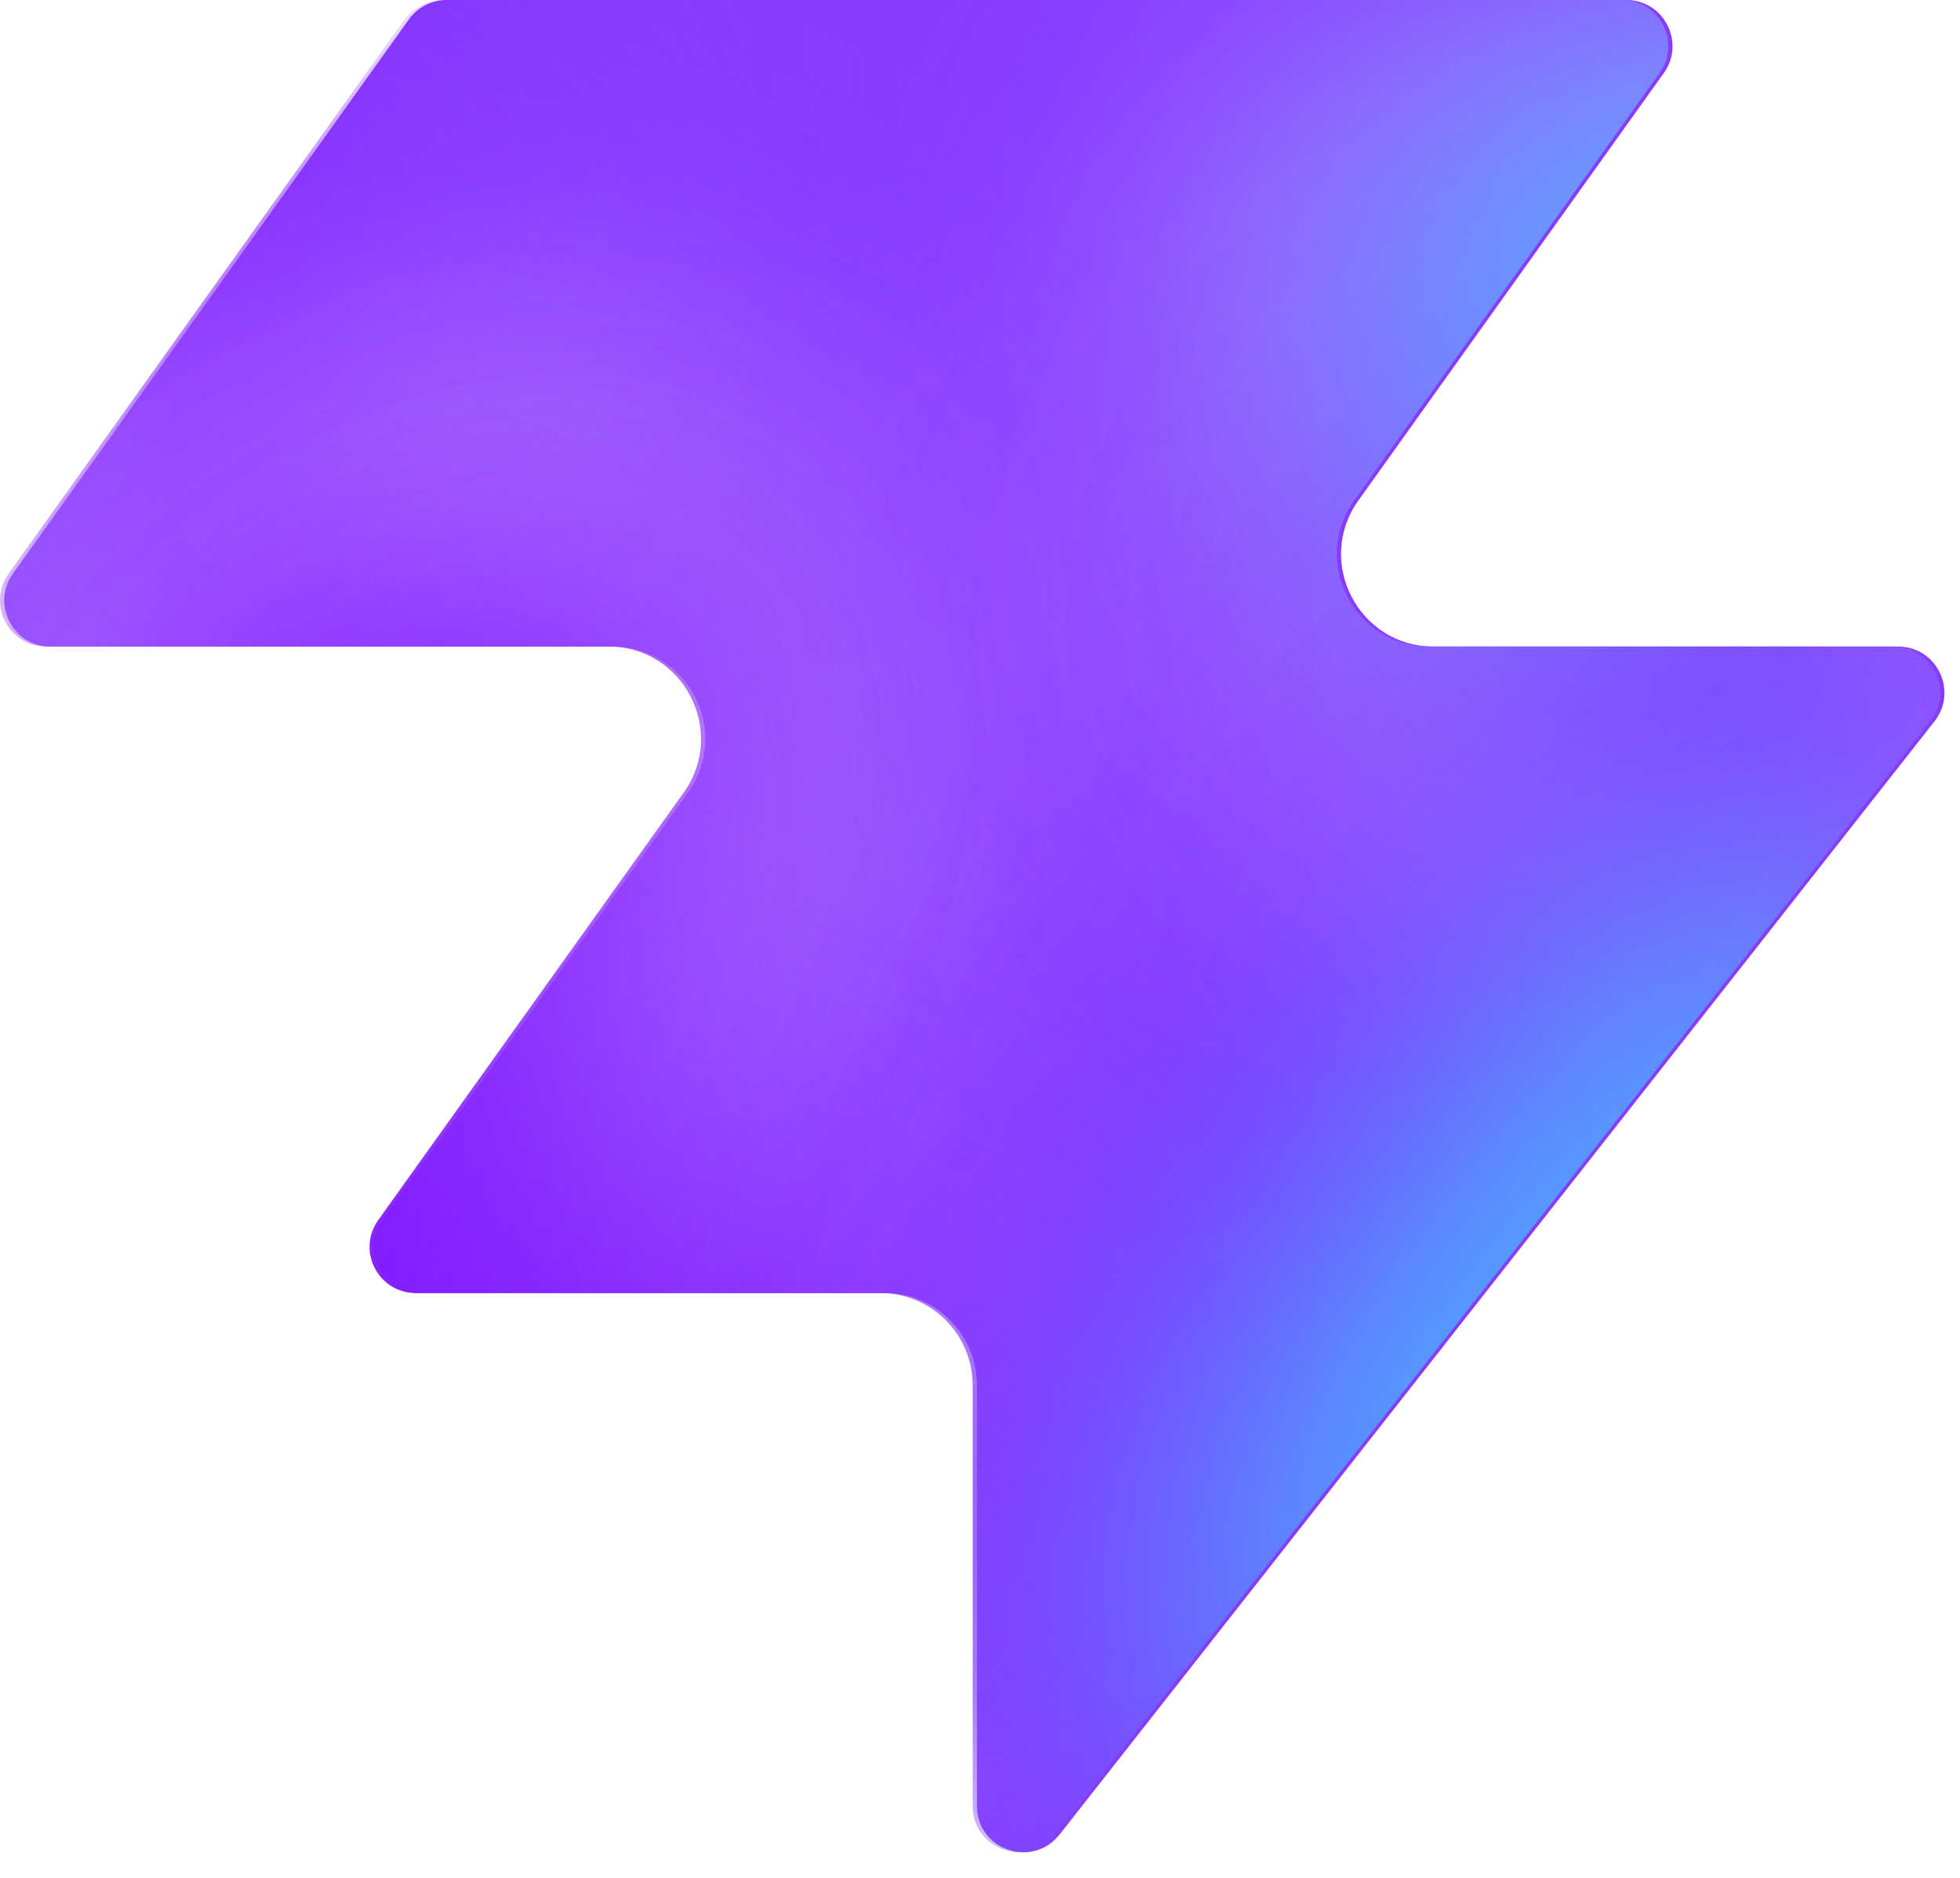
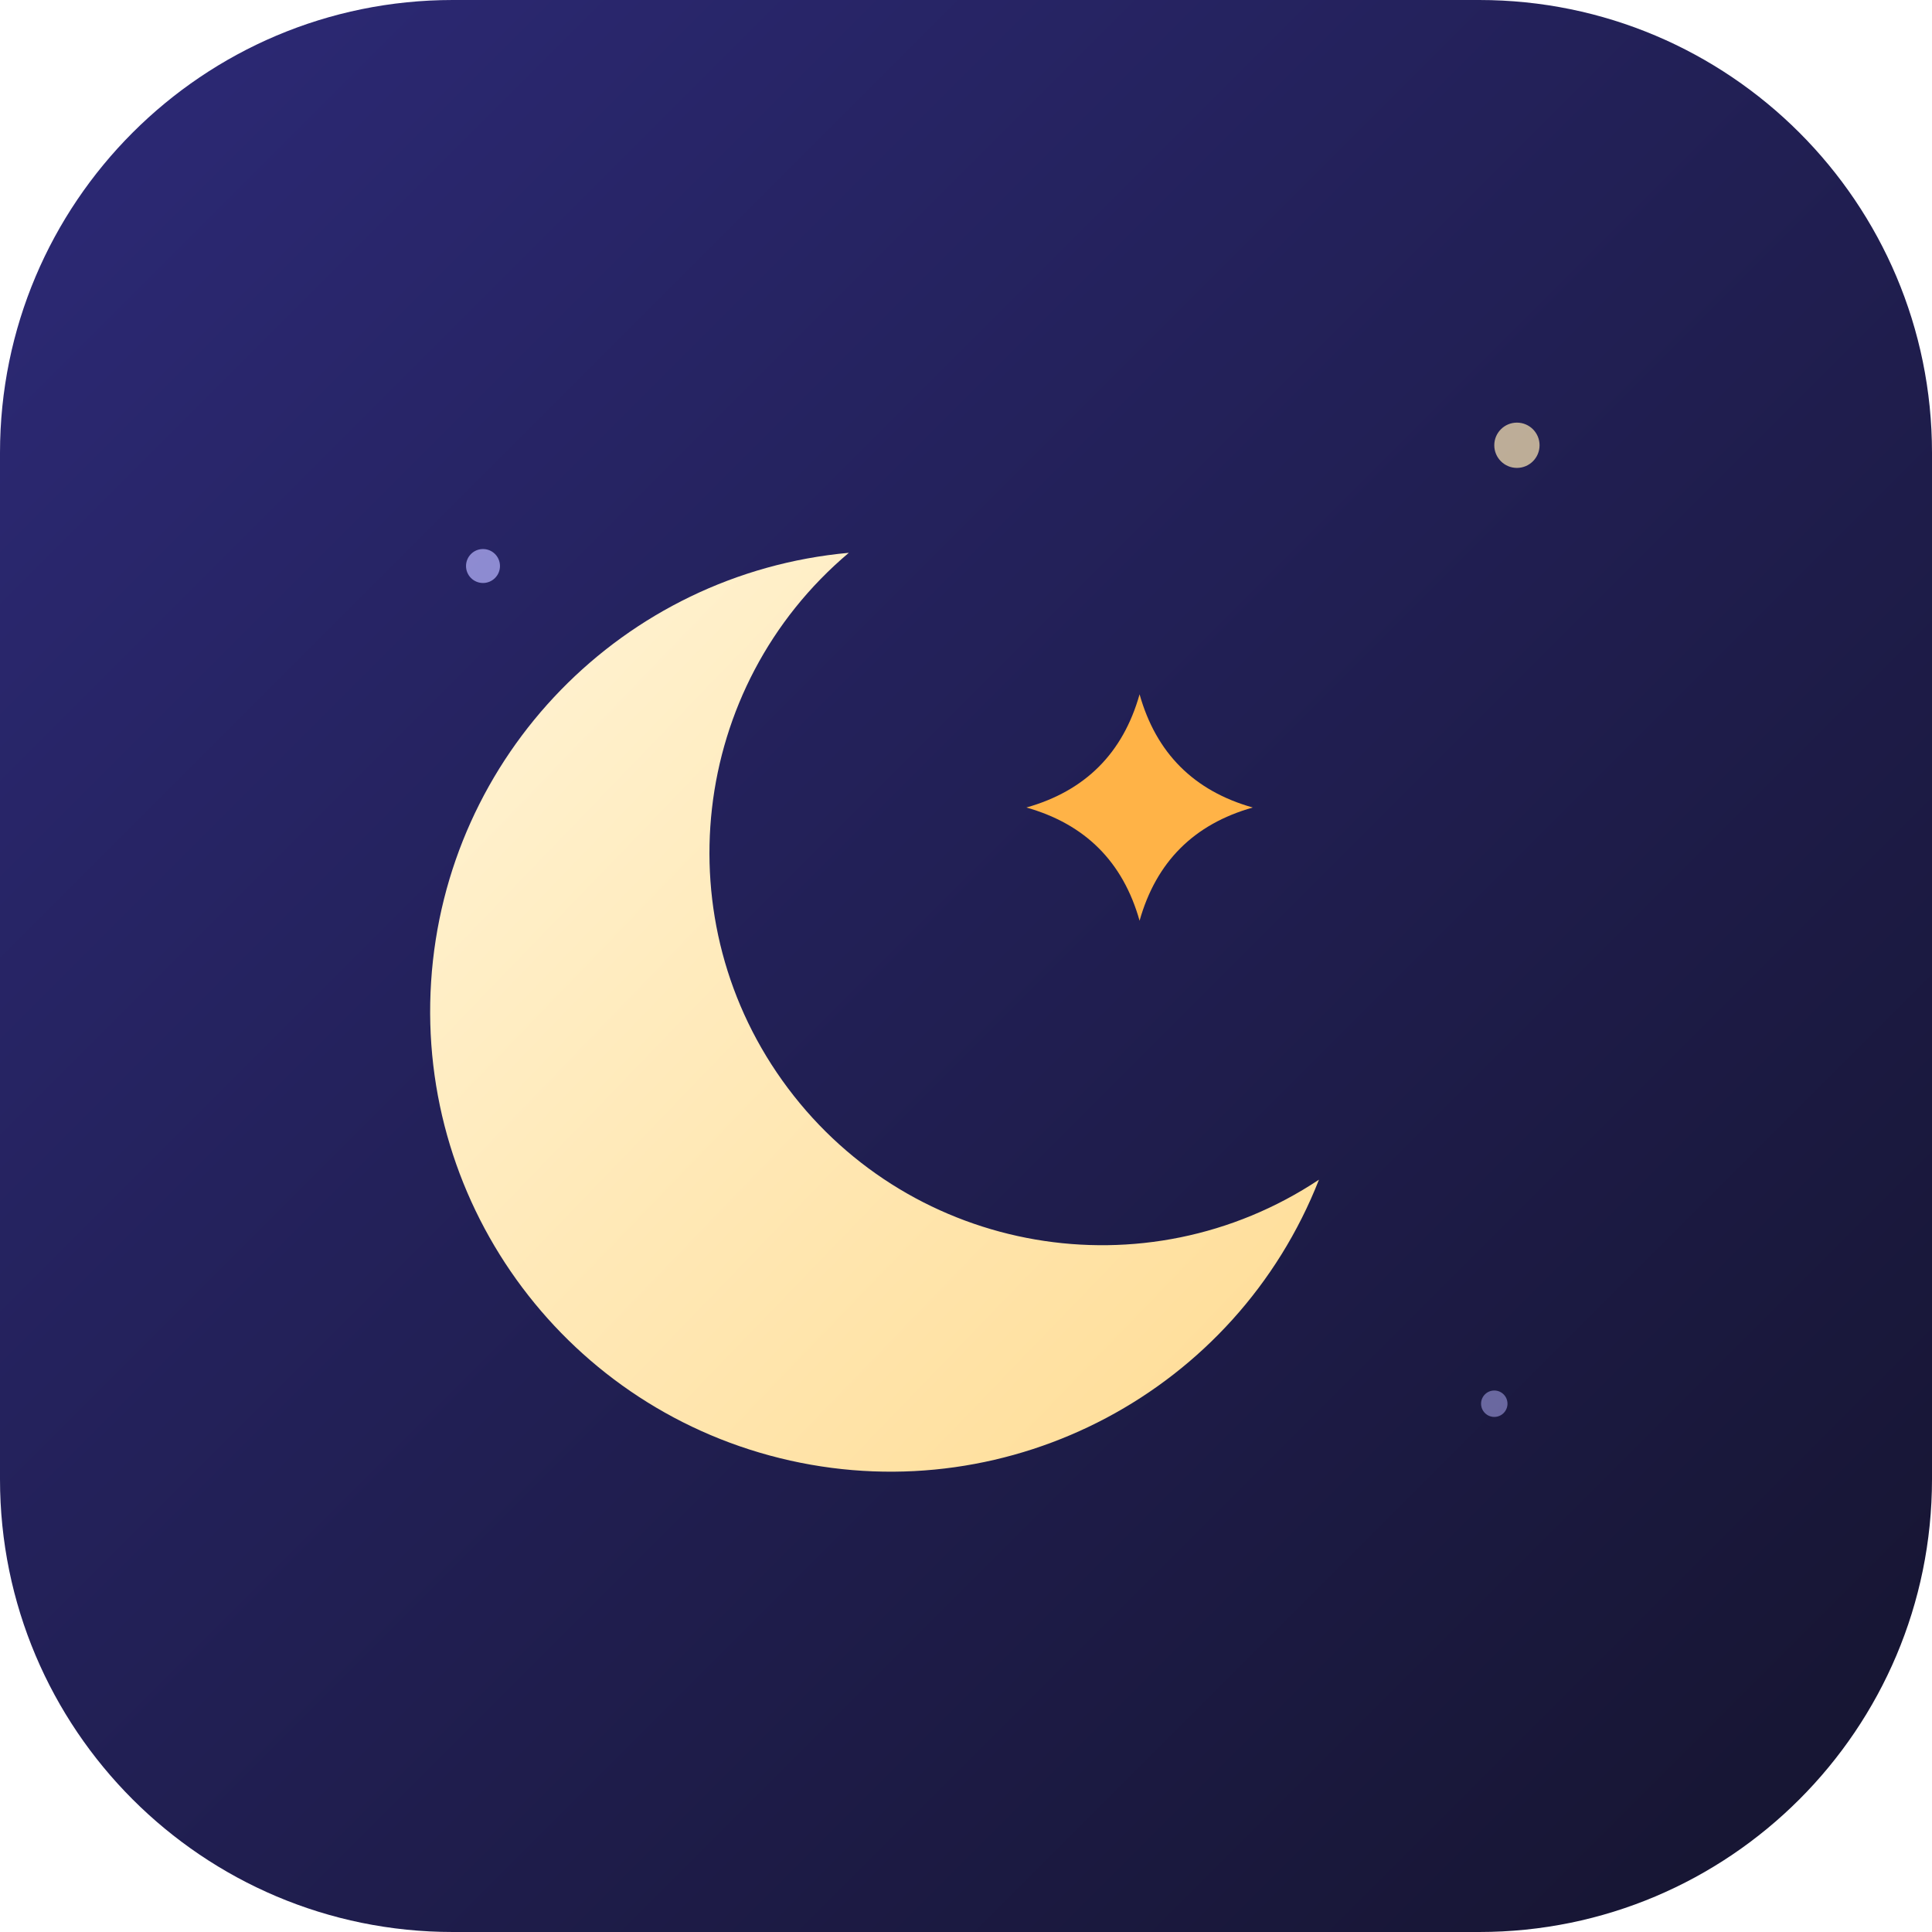
- <svg xmlns="http://www.w3.org/2000/svg" width="48" height="46" fill="none" viewBox="0 0 48 46">
-   <path fill="#863bff" d="M25.946 44.938c-.664.845-2.021.375-2.021-.698V33.937a2.26 2.26 0 0 0-2.262-2.262H10.287c-.92 0-1.456-1.04-.92-1.788l7.48-10.471c1.07-1.497 0-3.578-1.842-3.578H1.237c-.92 0-1.456-1.04-.92-1.788L10.013.474c.214-.297.556-.474.92-.474h28.894c.92 0 1.456 1.04.92 1.788l-7.48 10.471c-1.07 1.498 0 3.579 1.842 3.579h11.377c.943 0 1.473 1.088.89 1.83L25.947 44.94z" style="fill:#863bff;fill:color(display-p3 .525 .23 1);fill-opacity:1" />
-   <mask id="a" width="48" height="46" x="0" y="0" maskUnits="userSpaceOnUse" style="mask-type:alpha">
-     <path fill="#000" d="M25.842 44.938c-.664.844-2.021.375-2.021-.698V33.937a2.26 2.26 0 0 0-2.262-2.262H10.183c-.92 0-1.456-1.04-.92-1.788l7.48-10.471c1.07-1.498 0-3.579-1.842-3.579H1.133c-.92 0-1.456-1.04-.92-1.787L9.91.473c.214-.297.556-.474.92-.474h28.894c.92 0 1.456 1.04.92 1.788l-7.48 10.471c-1.07 1.498 0 3.578 1.842 3.578h11.377c.943 0 1.473 1.088.89 1.832L25.843 44.94z" style="fill:#000;fill-opacity:1" />
-   </mask>
-   <g mask="url(#a)">
-     <g filter="url(#b)">
-       <ellipse cx="5.508" cy="14.704" fill="#ede6ff" rx="5.508" ry="14.704" style="fill:#ede6ff;fill:color(display-p3 .927 .903 1);fill-opacity:1" transform="matrix(.00324 1 1 -.00324 -4.47 31.516)" />
-     </g>
-     <g filter="url(#c)">
-       <ellipse cx="10.399" cy="29.851" fill="#ede6ff" rx="10.399" ry="29.851" style="fill:#ede6ff;fill:color(display-p3 .927 .903 1);fill-opacity:1" transform="matrix(.00324 1 1 -.00324 -39.328 7.883)" />
-     </g>
-     <g filter="url(#d)">
-       <ellipse cx="5.508" cy="30.487" fill="#7e14ff" rx="5.508" ry="30.487" style="fill:#7e14ff;fill:color(display-p3 .492 .077 1);fill-opacity:1" transform="rotate(89.814 -25.913 -14.639)scale(1 -1)" />
-     </g>
-     <g filter="url(#e)">
-       <ellipse cx="5.508" cy="30.599" fill="#7e14ff" rx="5.508" ry="30.599" style="fill:#7e14ff;fill:color(display-p3 .492 .077 1);fill-opacity:1" transform="rotate(89.814 -32.644 -3.334)scale(1 -1)" />
-     </g>
-     <g filter="url(#f)">
-       <ellipse cx="5.508" cy="30.599" fill="#7e14ff" rx="5.508" ry="30.599" style="fill:#7e14ff;fill:color(display-p3 .492 .077 1);fill-opacity:1" transform="matrix(.00324 1 1 -.00324 -34.34 30.47)" />
-     </g>
-     <g filter="url(#g)">
-       <ellipse cx="14.072" cy="22.078" fill="#ede6ff" rx="14.072" ry="22.078" style="fill:#ede6ff;fill:color(display-p3 .927 .903 1);fill-opacity:1" transform="rotate(93.35 24.506 48.493)scale(-1 1)" />
-     </g>
-     <g filter="url(#h)">
-       <ellipse cx="3.47" cy="21.501" fill="#7e14ff" rx="3.47" ry="21.501" style="fill:#7e14ff;fill:color(display-p3 .492 .077 1);fill-opacity:1" transform="rotate(89.009 28.708 47.59)scale(-1 1)" />
-     </g>
-     <g filter="url(#i)">
-       <ellipse cx="3.47" cy="21.501" fill="#7e14ff" rx="3.47" ry="21.501" style="fill:#7e14ff;fill:color(display-p3 .492 .077 1);fill-opacity:1" transform="rotate(89.009 28.708 47.59)scale(-1 1)" />
-     </g>
-     <g filter="url(#j)">
-       <ellipse cx=".387" cy="8.972" fill="#7e14ff" rx="4.407" ry="29.108" style="fill:#7e14ff;fill:color(display-p3 .492 .077 1);fill-opacity:1" transform="rotate(39.51 .387 8.972)" />
-     </g>
-     <g filter="url(#k)">
-       <ellipse cx="47.523" cy="-6.092" fill="#7e14ff" rx="4.407" ry="29.108" style="fill:#7e14ff;fill:color(display-p3 .492 .077 1);fill-opacity:1" transform="rotate(37.892 47.523 -6.092)" />
-     </g>
-     <g filter="url(#l)">
-       <ellipse cx="41.412" cy="6.333" fill="#47bfff" rx="5.971" ry="9.665" style="fill:#47bfff;fill:color(display-p3 .28 .748 1);fill-opacity:1" transform="rotate(37.892 41.412 6.333)" />
-     </g>
-     <g filter="url(#m)">
-       <ellipse cx="-1.879" cy="38.332" fill="#7e14ff" rx="4.407" ry="29.108" style="fill:#7e14ff;fill:color(display-p3 .492 .077 1);fill-opacity:1" transform="rotate(37.892 -1.88 38.332)" />
-     </g>
-     <g filter="url(#n)">
-       <ellipse cx="-1.879" cy="38.332" fill="#7e14ff" rx="4.407" ry="29.108" style="fill:#7e14ff;fill:color(display-p3 .492 .077 1);fill-opacity:1" transform="rotate(37.892 -1.88 38.332)" />
-     </g>
-     <g filter="url(#o)">
-       <ellipse cx="35.651" cy="29.907" fill="#7e14ff" rx="4.407" ry="29.108" style="fill:#7e14ff;fill:color(display-p3 .492 .077 1);fill-opacity:1" transform="rotate(37.892 35.651 29.907)" />
-     </g>
-     <g filter="url(#p)">
-       <ellipse cx="38.418" cy="32.4" fill="#47bfff" rx="5.971" ry="15.297" style="fill:#47bfff;fill:color(display-p3 .28 .748 1);fill-opacity:1" transform="rotate(37.892 38.418 32.4)" />
-     </g>
-   </g>
+ <svg xmlns="http://www.w3.org/2000/svg" viewBox="0 0 512 512" width="64" height="64" role="img" aria-label="Noite Boa">
  <defs>
-     <filter id="b" width="60.045" height="41.654" x="-19.77" y="16.149" color-interpolation-filters="sRGB" filterUnits="userSpaceOnUse">
-       <feFlood flood-opacity="0" result="BackgroundImageFix" />
-       <feBlend in="SourceGraphic" in2="BackgroundImageFix" result="shape" />
-       <feGaussianBlur result="effect1_foregroundBlur_2002_17158" stdDeviation="7.659" />
-     </filter>
-     <filter id="c" width="90.34" height="51.437" x="-54.613" y="-7.533" color-interpolation-filters="sRGB" filterUnits="userSpaceOnUse">
-       <feFlood flood-opacity="0" result="BackgroundImageFix" />
-       <feBlend in="SourceGraphic" in2="BackgroundImageFix" result="shape" />
-       <feGaussianBlur result="effect1_foregroundBlur_2002_17158" stdDeviation="7.659" />
-     </filter>
-     <filter id="d" width="79.355" height="29.4" x="-49.64" y="2.03" color-interpolation-filters="sRGB" filterUnits="userSpaceOnUse">
-       <feFlood flood-opacity="0" result="BackgroundImageFix" />
-       <feBlend in="SourceGraphic" in2="BackgroundImageFix" result="shape" />
-       <feGaussianBlur result="effect1_foregroundBlur_2002_17158" stdDeviation="4.596" />
-     </filter>
-     <filter id="e" width="79.579" height="29.4" x="-45.045" y="20.029" color-interpolation-filters="sRGB" filterUnits="userSpaceOnUse">
-       <feFlood flood-opacity="0" result="BackgroundImageFix" />
-       <feBlend in="SourceGraphic" in2="BackgroundImageFix" result="shape" />
-       <feGaussianBlur result="effect1_foregroundBlur_2002_17158" stdDeviation="4.596" />
-     </filter>
-     <filter id="f" width="79.579" height="29.4" x="-43.513" y="21.178" color-interpolation-filters="sRGB" filterUnits="userSpaceOnUse">
-       <feFlood flood-opacity="0" result="BackgroundImageFix" />
-       <feBlend in="SourceGraphic" in2="BackgroundImageFix" result="shape" />
-       <feGaussianBlur result="effect1_foregroundBlur_2002_17158" stdDeviation="4.596" />
-     </filter>
-     <filter id="g" width="74.749" height="58.852" x="15.756" y="-17.901" color-interpolation-filters="sRGB" filterUnits="userSpaceOnUse">
-       <feFlood flood-opacity="0" result="BackgroundImageFix" />
-       <feBlend in="SourceGraphic" in2="BackgroundImageFix" result="shape" />
-       <feGaussianBlur result="effect1_foregroundBlur_2002_17158" stdDeviation="7.659" />
-     </filter>
-     <filter id="h" width="61.377" height="25.362" x="23.548" y="2.284" color-interpolation-filters="sRGB" filterUnits="userSpaceOnUse">
-       <feFlood flood-opacity="0" result="BackgroundImageFix" />
-       <feBlend in="SourceGraphic" in2="BackgroundImageFix" result="shape" />
-       <feGaussianBlur result="effect1_foregroundBlur_2002_17158" stdDeviation="4.596" />
-     </filter>
-     <filter id="i" width="61.377" height="25.362" x="23.548" y="2.284" color-interpolation-filters="sRGB" filterUnits="userSpaceOnUse">
-       <feFlood flood-opacity="0" result="BackgroundImageFix" />
-       <feBlend in="SourceGraphic" in2="BackgroundImageFix" result="shape" />
-       <feGaussianBlur result="effect1_foregroundBlur_2002_17158" stdDeviation="4.596" />
-     </filter>
-     <filter id="j" width="56.045" height="63.649" x="-27.636" y="-22.853" color-interpolation-filters="sRGB" filterUnits="userSpaceOnUse">
-       <feFlood flood-opacity="0" result="BackgroundImageFix" />
-       <feBlend in="SourceGraphic" in2="BackgroundImageFix" result="shape" />
-       <feGaussianBlur result="effect1_foregroundBlur_2002_17158" stdDeviation="4.596" />
-     </filter>
-     <filter id="k" width="54.814" height="64.646" x="20.116" y="-38.415" color-interpolation-filters="sRGB" filterUnits="userSpaceOnUse">
-       <feFlood flood-opacity="0" result="BackgroundImageFix" />
-       <feBlend in="SourceGraphic" in2="BackgroundImageFix" result="shape" />
-       <feGaussianBlur result="effect1_foregroundBlur_2002_17158" stdDeviation="4.596" />
-     </filter>
-     <filter id="l" width="33.541" height="35.313" x="24.641" y="-11.323" color-interpolation-filters="sRGB" filterUnits="userSpaceOnUse">
-       <feFlood flood-opacity="0" result="BackgroundImageFix" />
-       <feBlend in="SourceGraphic" in2="BackgroundImageFix" result="shape" />
-       <feGaussianBlur result="effect1_foregroundBlur_2002_17158" stdDeviation="4.596" />
-     </filter>
-     <filter id="m" width="54.814" height="64.646" x="-29.286" y="6.009" color-interpolation-filters="sRGB" filterUnits="userSpaceOnUse">
-       <feFlood flood-opacity="0" result="BackgroundImageFix" />
-       <feBlend in="SourceGraphic" in2="BackgroundImageFix" result="shape" />
-       <feGaussianBlur result="effect1_foregroundBlur_2002_17158" stdDeviation="4.596" />
-     </filter>
-     <filter id="n" width="54.814" height="64.646" x="-29.286" y="6.009" color-interpolation-filters="sRGB" filterUnits="userSpaceOnUse">
-       <feFlood flood-opacity="0" result="BackgroundImageFix" />
-       <feBlend in="SourceGraphic" in2="BackgroundImageFix" result="shape" />
-       <feGaussianBlur result="effect1_foregroundBlur_2002_17158" stdDeviation="4.596" />
-     </filter>
-     <filter id="o" width="54.814" height="64.646" x="8.244" y="-2.416" color-interpolation-filters="sRGB" filterUnits="userSpaceOnUse">
-       <feFlood flood-opacity="0" result="BackgroundImageFix" />
-       <feBlend in="SourceGraphic" in2="BackgroundImageFix" result="shape" />
-       <feGaussianBlur result="effect1_foregroundBlur_2002_17158" stdDeviation="4.596" />
-     </filter>
-     <filter id="p" width="39.409" height="43.623" x="18.713" y="10.588" color-interpolation-filters="sRGB" filterUnits="userSpaceOnUse">
-       <feFlood flood-opacity="0" result="BackgroundImageFix" />
-       <feBlend in="SourceGraphic" in2="BackgroundImageFix" result="shape" />
-       <feGaussianBlur result="effect1_foregroundBlur_2002_17158" stdDeviation="4.596" />
-     </filter>
+     <linearGradient id="itile" x1="0" y1="0" x2="1" y2="1">
+       <stop offset="0" stop-color="#2D2A78" />
+       <stop offset="1" stop-color="#15142E" />
+     </linearGradient>
+     <linearGradient id="iL" x1="0" y1="0" x2="1" y2="1">
+       <stop offset="0" stop-color="#FFF4D6" />
+       <stop offset="1" stop-color="#FFDC94" />
+     </linearGradient>
+     <linearGradient id="imoonD" x1="0" y1="0" x2="1" y2="1">
+       <stop offset="0" stop-color="#5A57E0" />
+       <stop offset="1" stop-color="#3430A5" />
+     </linearGradient>
  </defs>
+   <rect width="512" height="512" rx="120" fill="url(#itile)" />
+   <path d="M224.95 146.50 A122 122 0 1 0 349.54 312.63 A104 104 0 0 1 224.95 146.50Z" fill="url(#iL)" />
+   <path d="M302 184 Q308.6 207.4 332 214 Q308.6 220.6 302 244 Q295.4 220.6 272 214 Q295.4 207.4 302 184Z" fill="#FFB347" />
+   <circle cx="402" cy="118" r="6" fill="#FFE9B5" opacity=".7" />
+   <circle cx="128" cy="150" r="4.5" fill="#B9B6FF" opacity=".7" />
+   <circle cx="396" cy="372" r="3.5" fill="#B9B6FF" opacity=".5" />
</svg>
